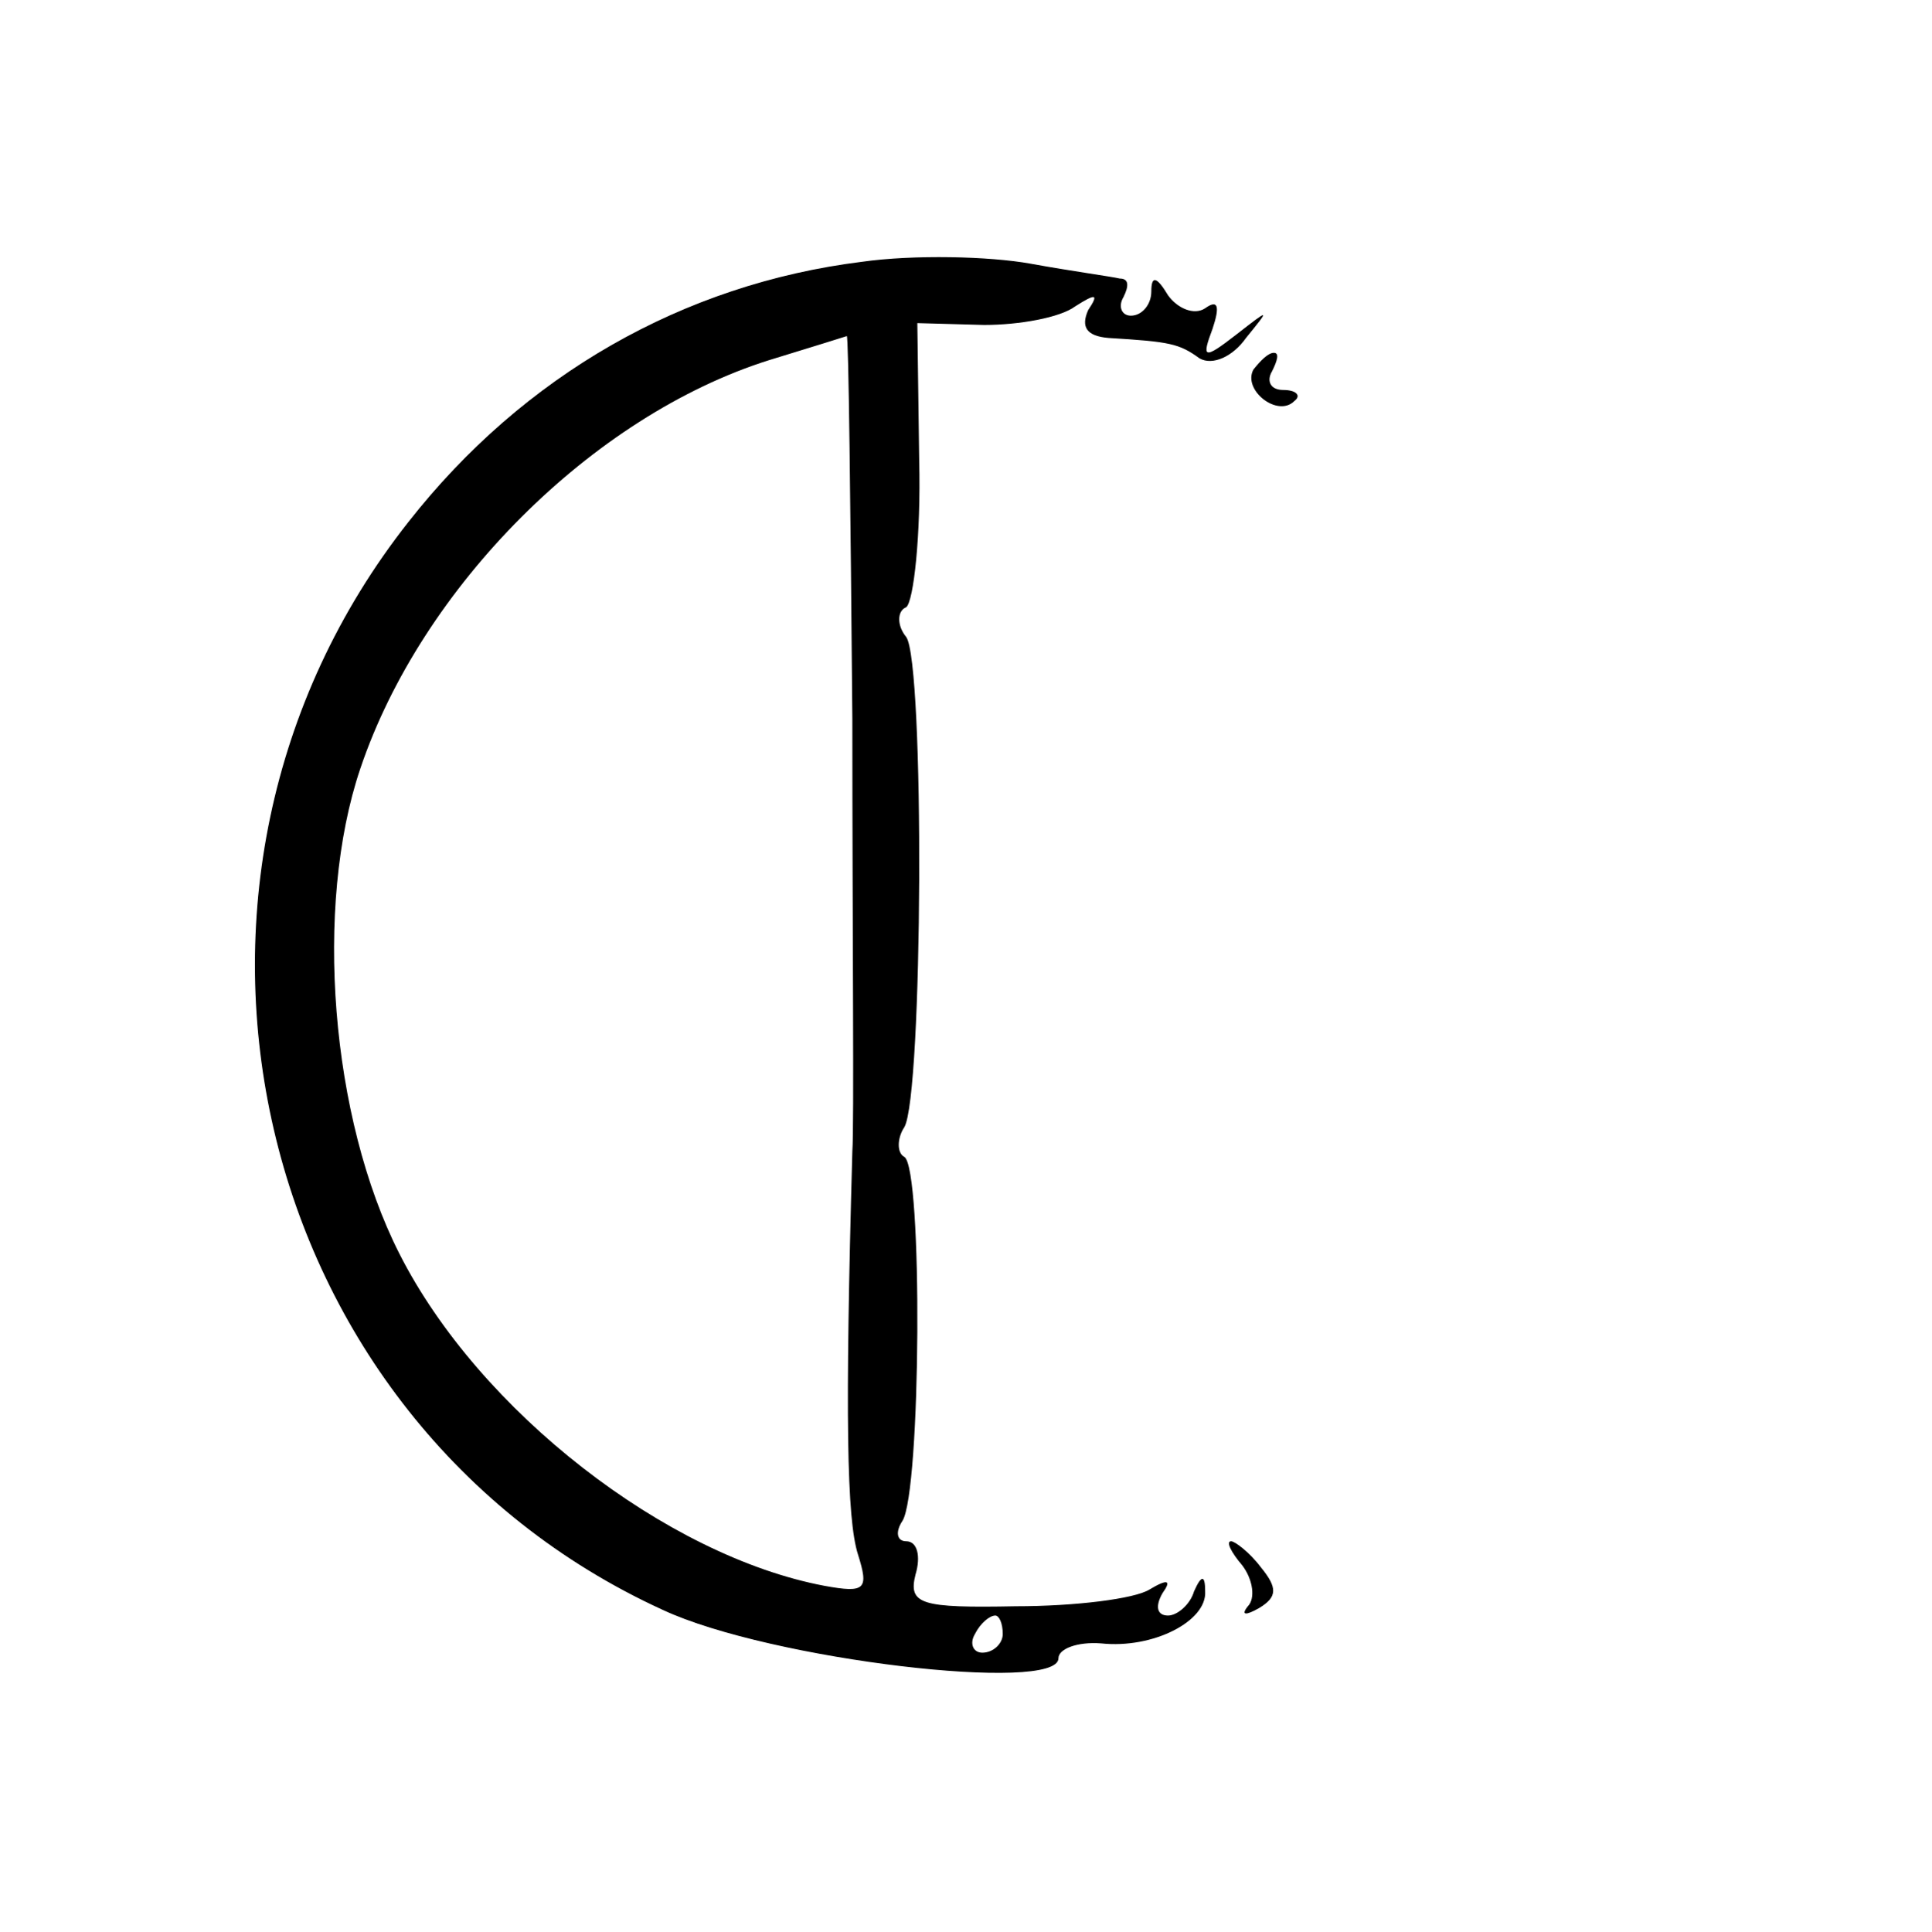
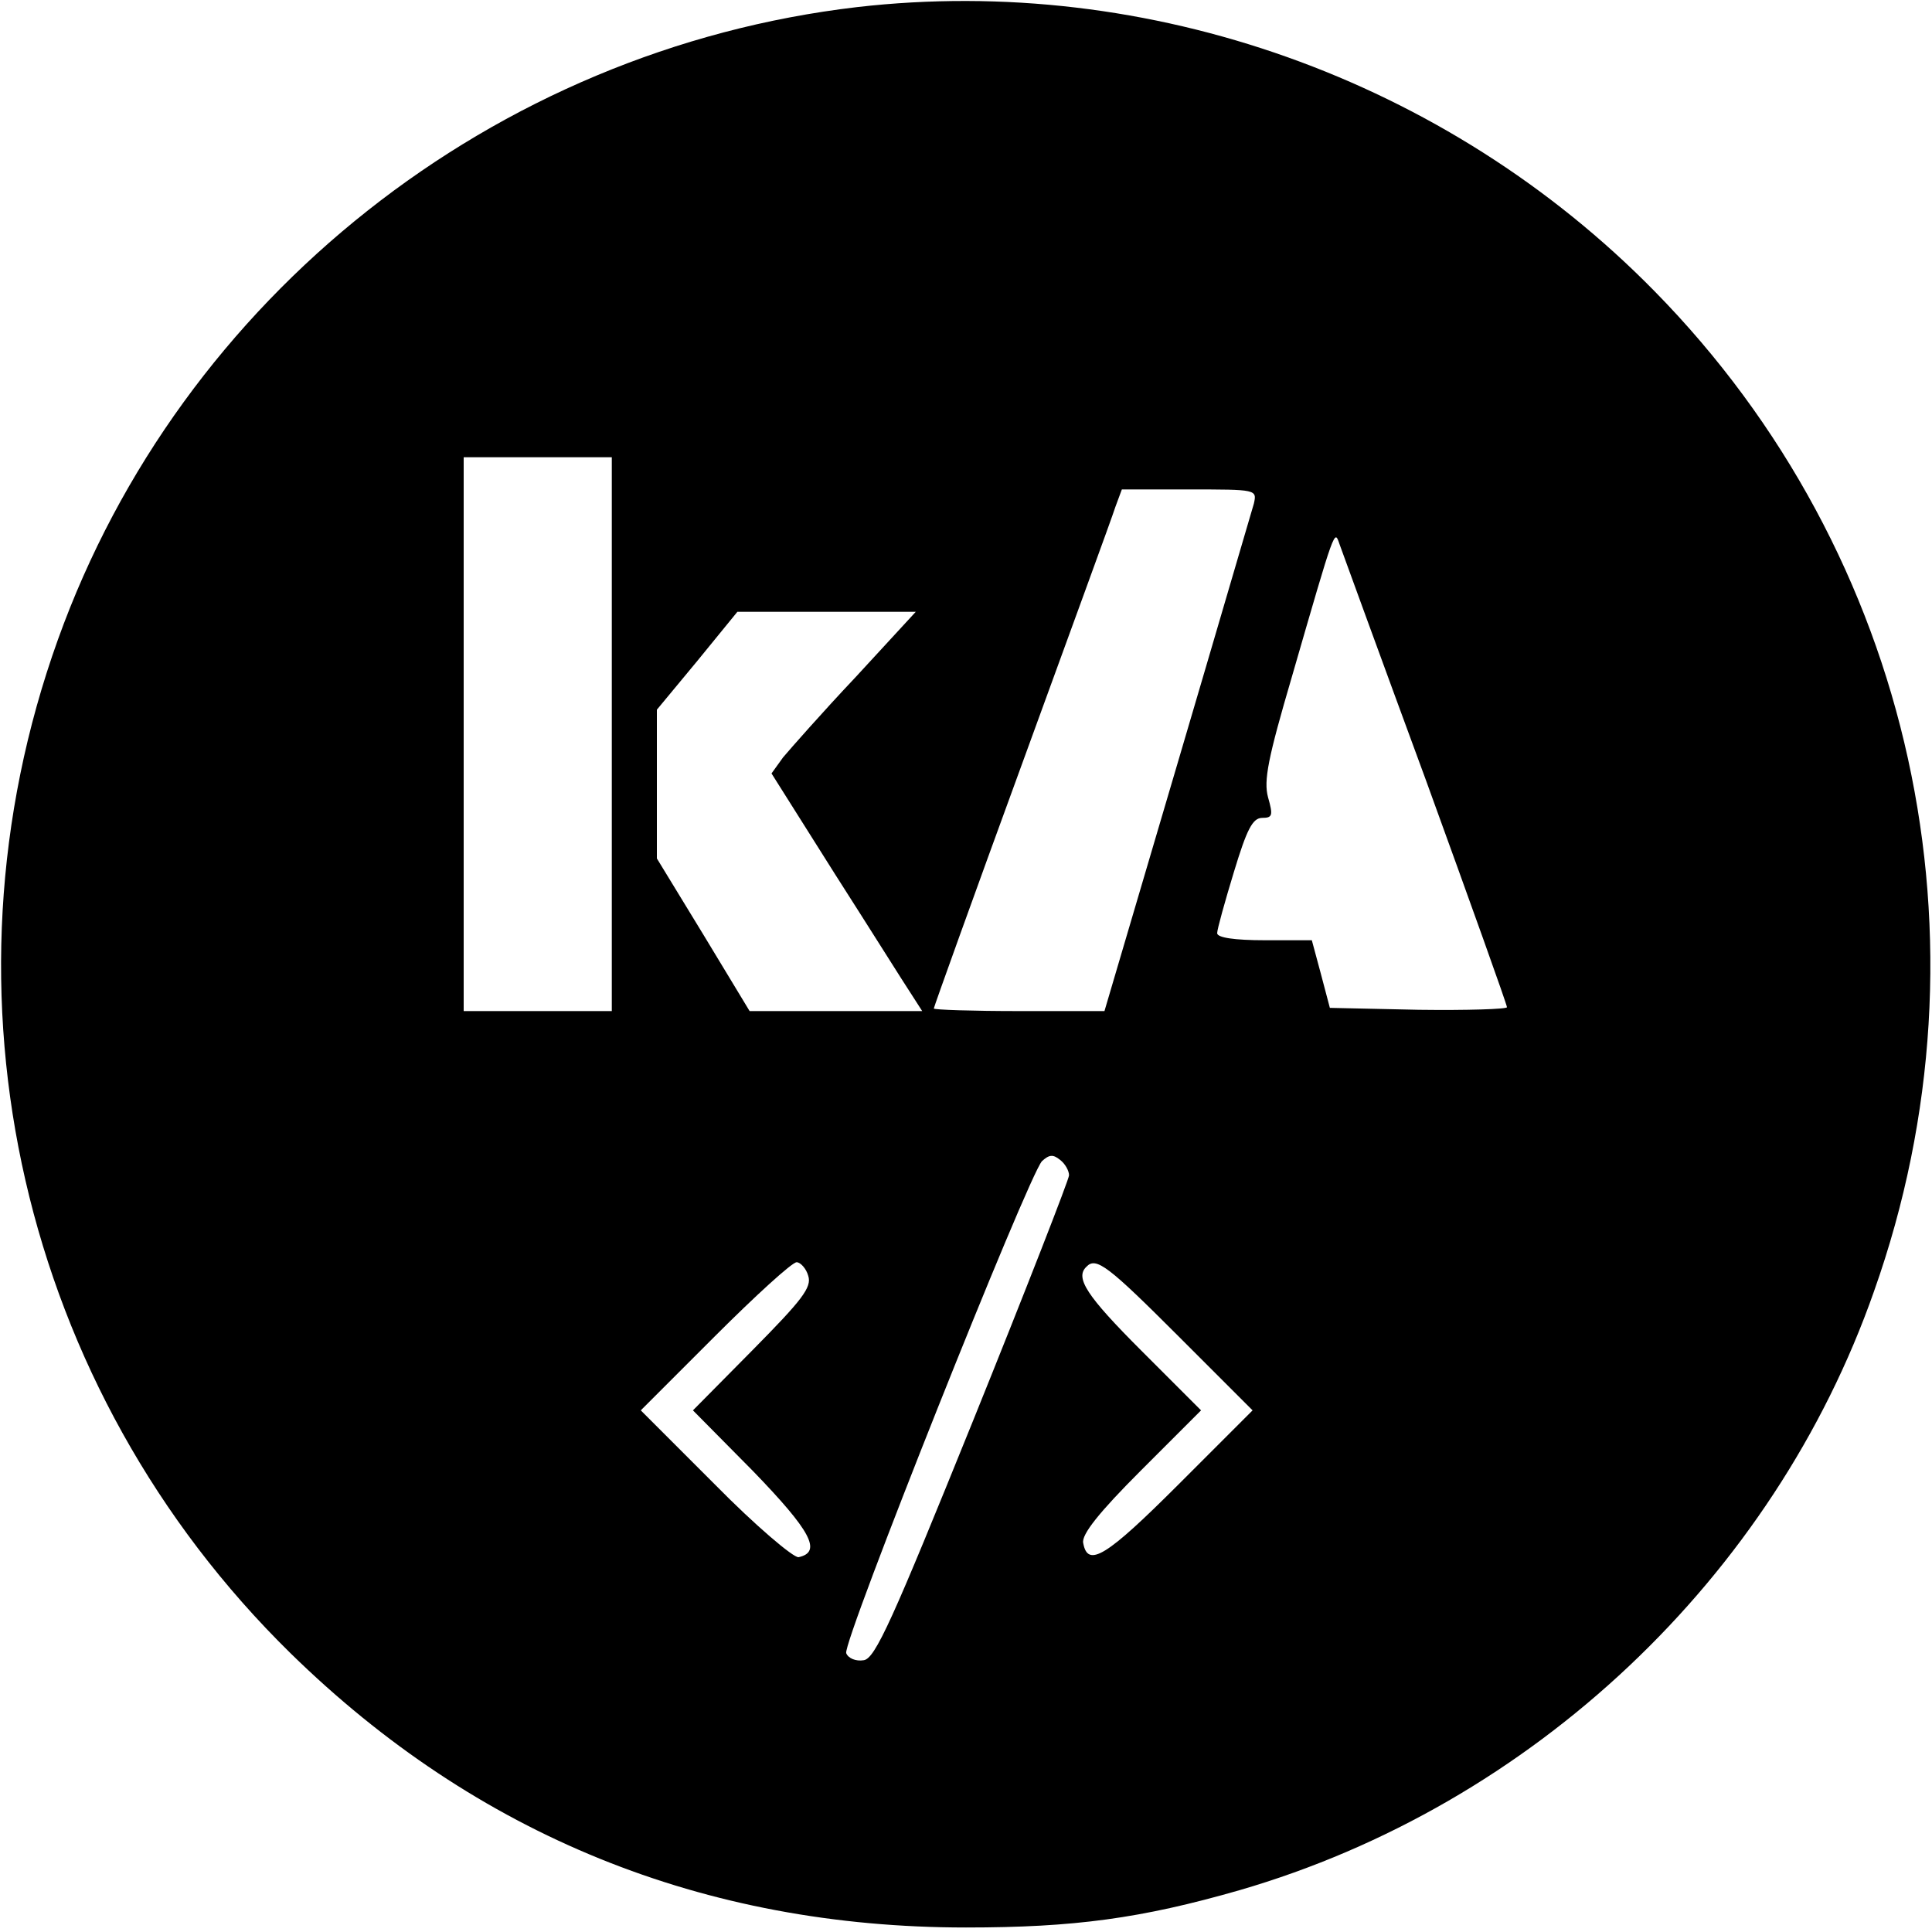
- <svg xmlns="http://www.w3.org/2000/svg" version="1.0" width="104pt" height="104pt" viewBox="0 0 104 104" preserveAspectRatio="xMidYMid meet">
-   <g transform="translate(0,104) scale(0.1,-0.1)" fill="#000000" stroke="none">
-     <path d="M464 899 c-96 -12 -182 -61 -244 -140 -153 -194 -86 -484 137 -586 58 -27 213 -45 213 -26 0 5 10 9 23 8 28 -3 57 12 56 28 0 9 -2 9 -6 0 -2 -7 -9 -13 -14 -13 -6 0 -7 5 -3 12 5 7 3 8 -7 2 -8 -5 -40 -9 -72 -9 -51 -1 -58 1 -54 17 3 10 1 18 -5 18 -5 0 -6 5 -2 11 10 16 11 190 1 196 -4 2 -4 10 0 16 10 17 11 250 1 264 -5 6 -5 14 0 16 4 3 8 39 7 79 l-1 74 36 -1 c19 0 41 4 49 10 11 7 13 7 7 -2 -4 -9 -1 -14 11 -15 33 -2 38 -3 49 -11 7 -4 18 1 25 11 13 16 13 16 -5 2 -18 -14 -19 -13 -13 3 4 12 3 16 -4 11 -6 -4 -15 0 -20 7 -6 10 -9 11 -9 2 0 -7 -5 -13 -11 -13 -5 0 -7 5 -4 10 3 6 3 10 -2 10 -4 1 -26 4 -48 8 -22 4 -63 5 -91 1z m-5 -246 c0 -115 1 -219 0 -233 -4 -143 -3 -198 3 -217 6 -19 4 -21 -18 -17 -85 16 -186 94 -229 179 -37 73 -46 187 -21 261 33 98 125 190 220 220 23 7 42 13 42 13 1 1 2 -92 3 -206z m81 -493 c0 -5 -5 -10 -11 -10 -5 0 -7 5 -4 10 3 6 8 10 11 10 2 0 4 -4 4 -10z" />
-     <path d="M675 841 c-6 -11 13 -26 22 -17 4 3 1 6 -6 6 -7 0 -9 5 -6 10 3 6 4 10 1 10 -3 0 -7 -4 -11 -9z" />
-     <path d="M669 197 c6 -8 7 -18 3 -22 -4 -5 -1 -5 6 -1 10 6 10 11 1 22 -6 8 -14 14 -16 14 -3 0 0 -6 6 -13z" />
+ <svg xmlns="http://www.w3.org/2000/svg" version="1.0" width="300pt" height="300pt" viewBox="0 0 300 300" preserveAspectRatio="xMidYMid meet">
+   <g transform="translate(0,300) scale(0.1,-0.1)" fill="#000000" stroke="none">
+     <path d="M1331 2989 c-564 -66 -1050 -450 -1241 -982 -198 -551 -57 -1164 361 -1574 289 -283 642 -426 1049 -426 168 0 272 14 425 58 454 132 829 485 985 930 193 544 61 1144 -341 1553 -323 329 -785 493 -1238 441z m-381 -1129 l0 -430 -115 0 -115 0 0 430 0 430 115 0 115 0 0 -430z m997 358 c-4 -13 -57 -195 -119 -405 l-113 -383 -132 0 c-73 0 -133 2 -133 4 0 2 61 172 136 377 75 206 141 386 146 402 l10 27 105 0 c104 0 105 0 100 -22z m267 -429 c69 -190 126 -349 126 -353 0 -3 -62 -5 -137 -4 l-138 3 -14 53 -14 52 -73 0 c-47 0 -74 4 -74 11 0 6 12 49 26 95 20 66 29 84 44 84 16 0 17 4 9 32 -7 26 0 61 37 187 68 235 66 229 74 206 4 -11 64 -176 134 -366z m-885 160 c-52 -55 -102 -112 -113 -125 l-18 -25 99 -157 c55 -86 107 -169 117 -184 l18 -28 -134 0 -134 0 -72 119 -72 118 0 116 0 115 63 76 62 76 139 0 138 0 -93 -101z m331 -774 c0 -6 -67 -178 -149 -381 -125 -309 -152 -370 -170 -372 -12 -2 -24 3 -27 11 -6 17 283 742 304 764 11 10 17 11 28 2 8 -6 14 -17 14 -24z m-405 -156 c6 -18 -10 -38 -86 -115 l-93 -94 93 -94 c90 -93 108 -126 71 -134 -8 -1 -67 49 -130 113 l-115 115 115 115 c63 63 120 115 127 115 6 0 15 -10 18 -21z m575 -94 l115 -115 -115 -115 c-112 -112 -141 -130 -148 -91 -3 13 25 48 89 112 l94 94 -93 93 c-85 85 -103 113 -85 130 15 16 34 1 143 -108z" />
  </g>
</svg>
